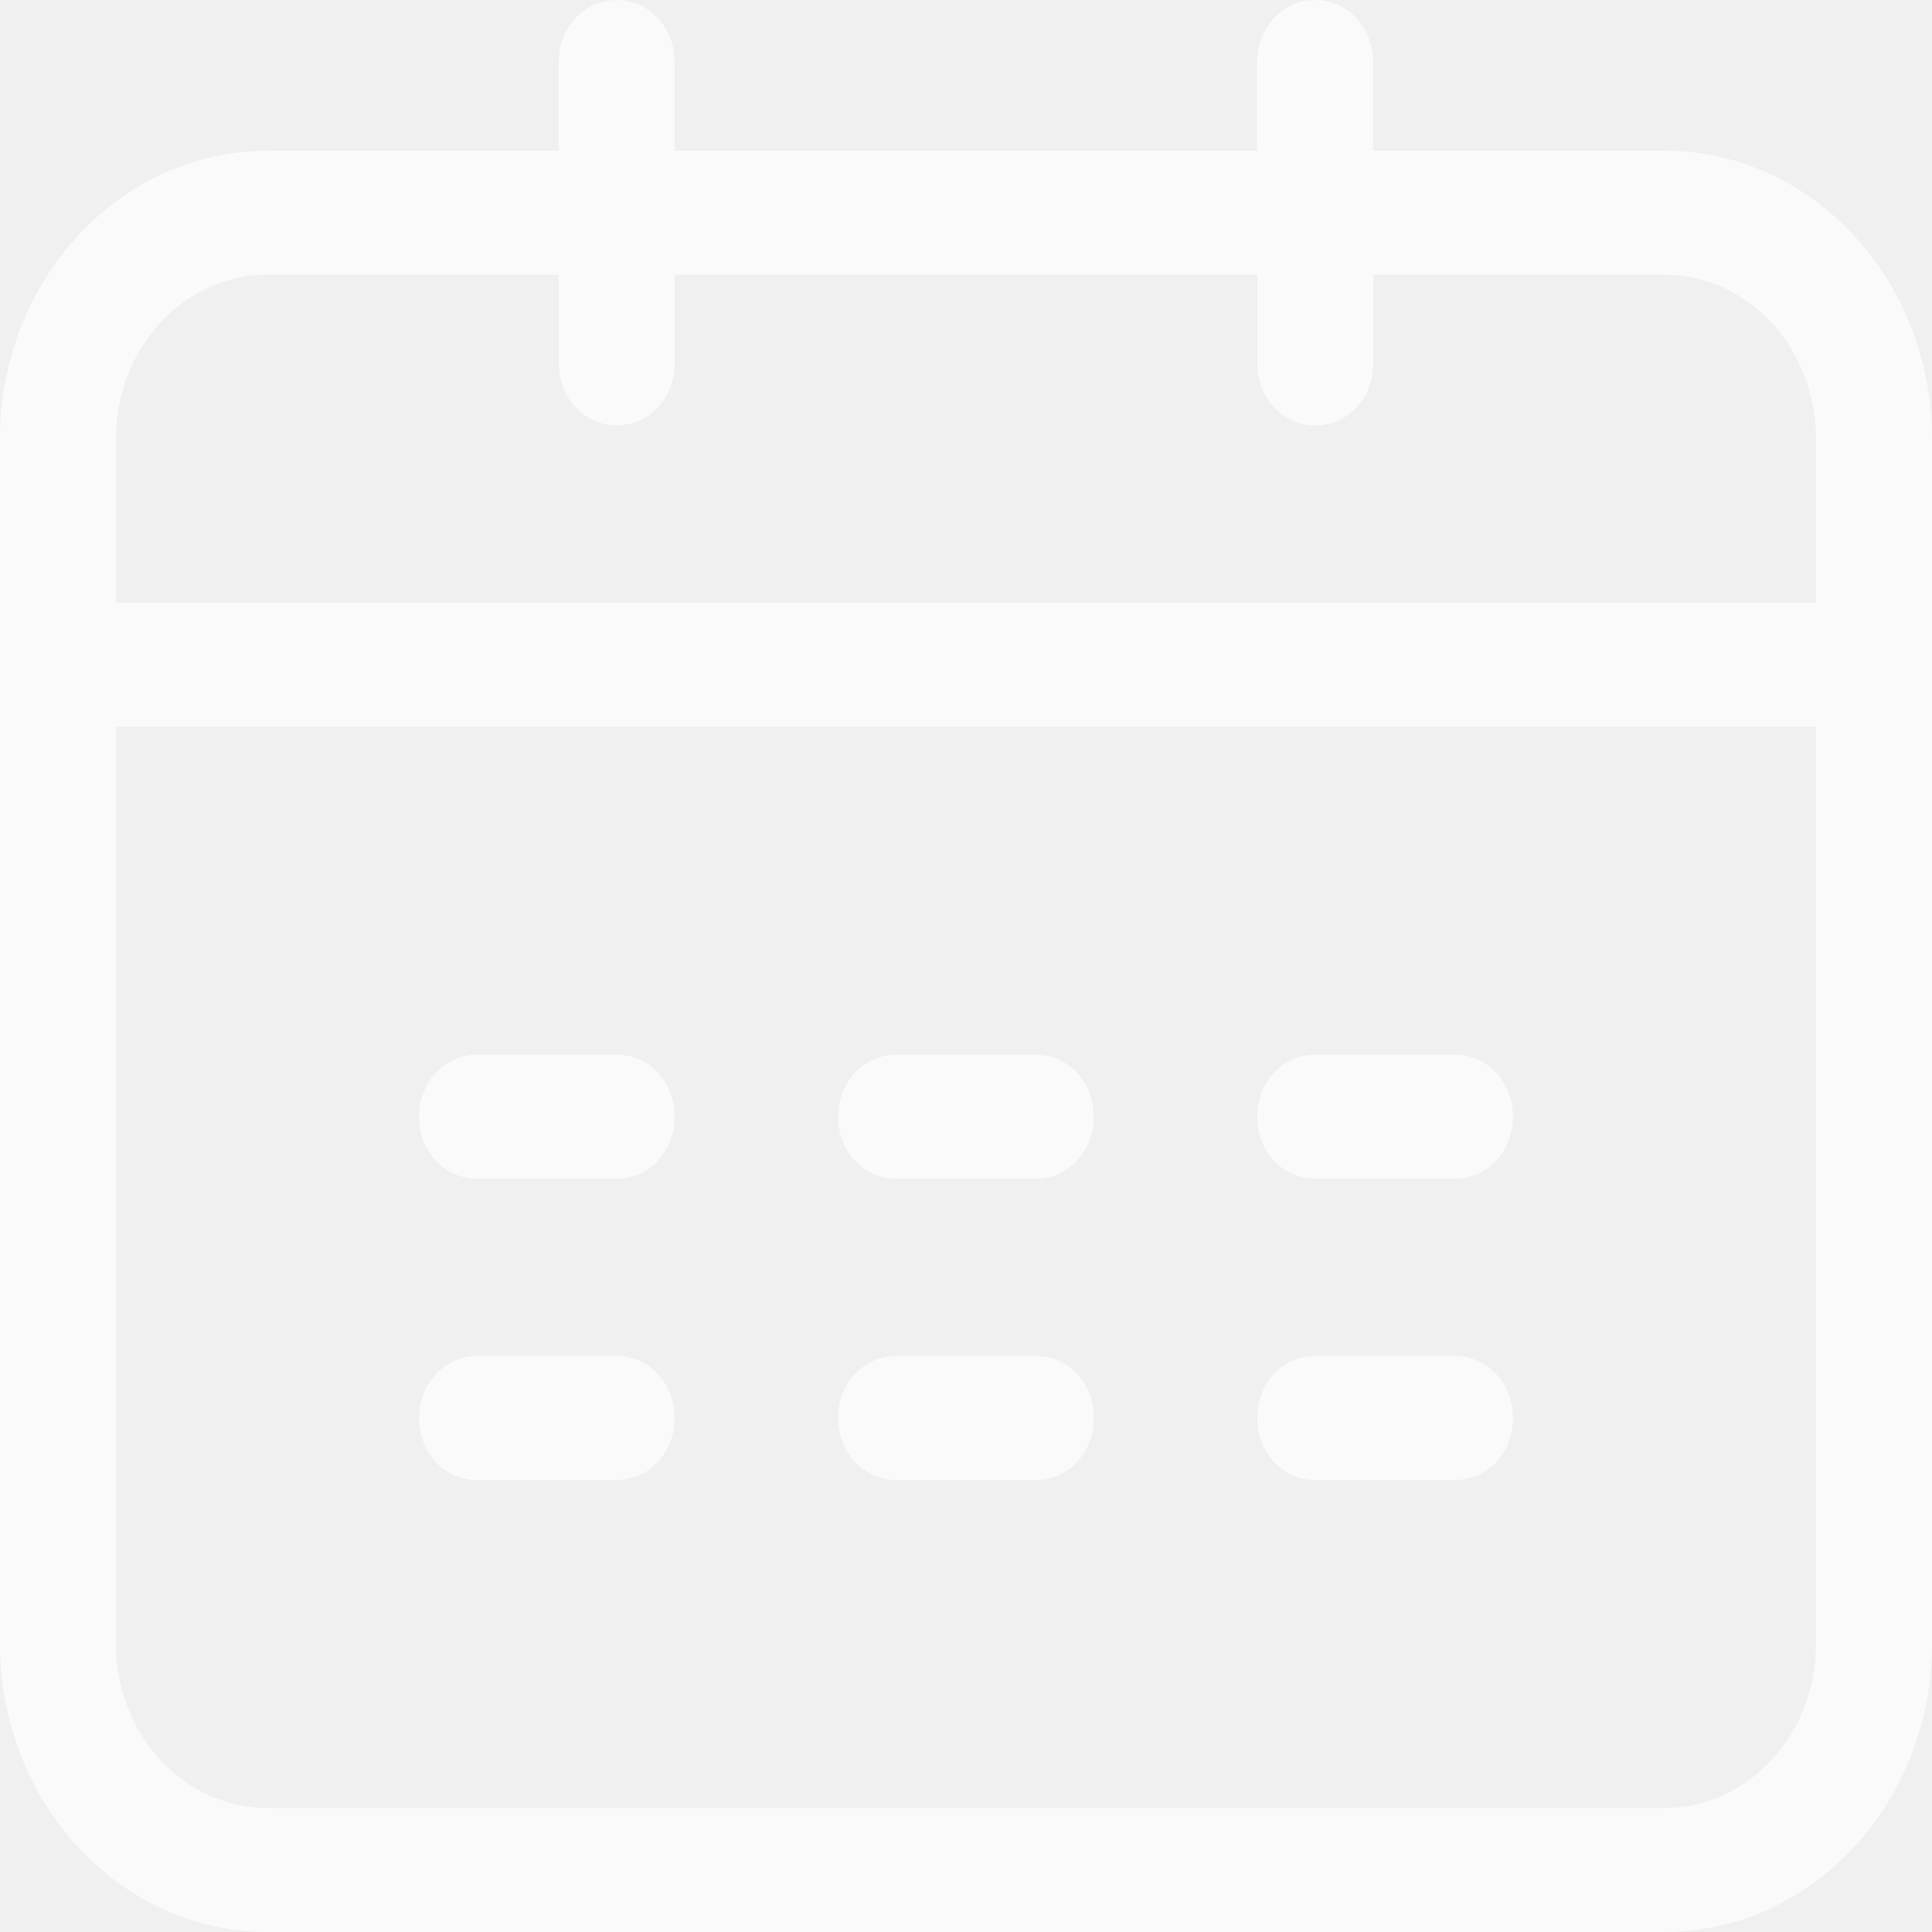
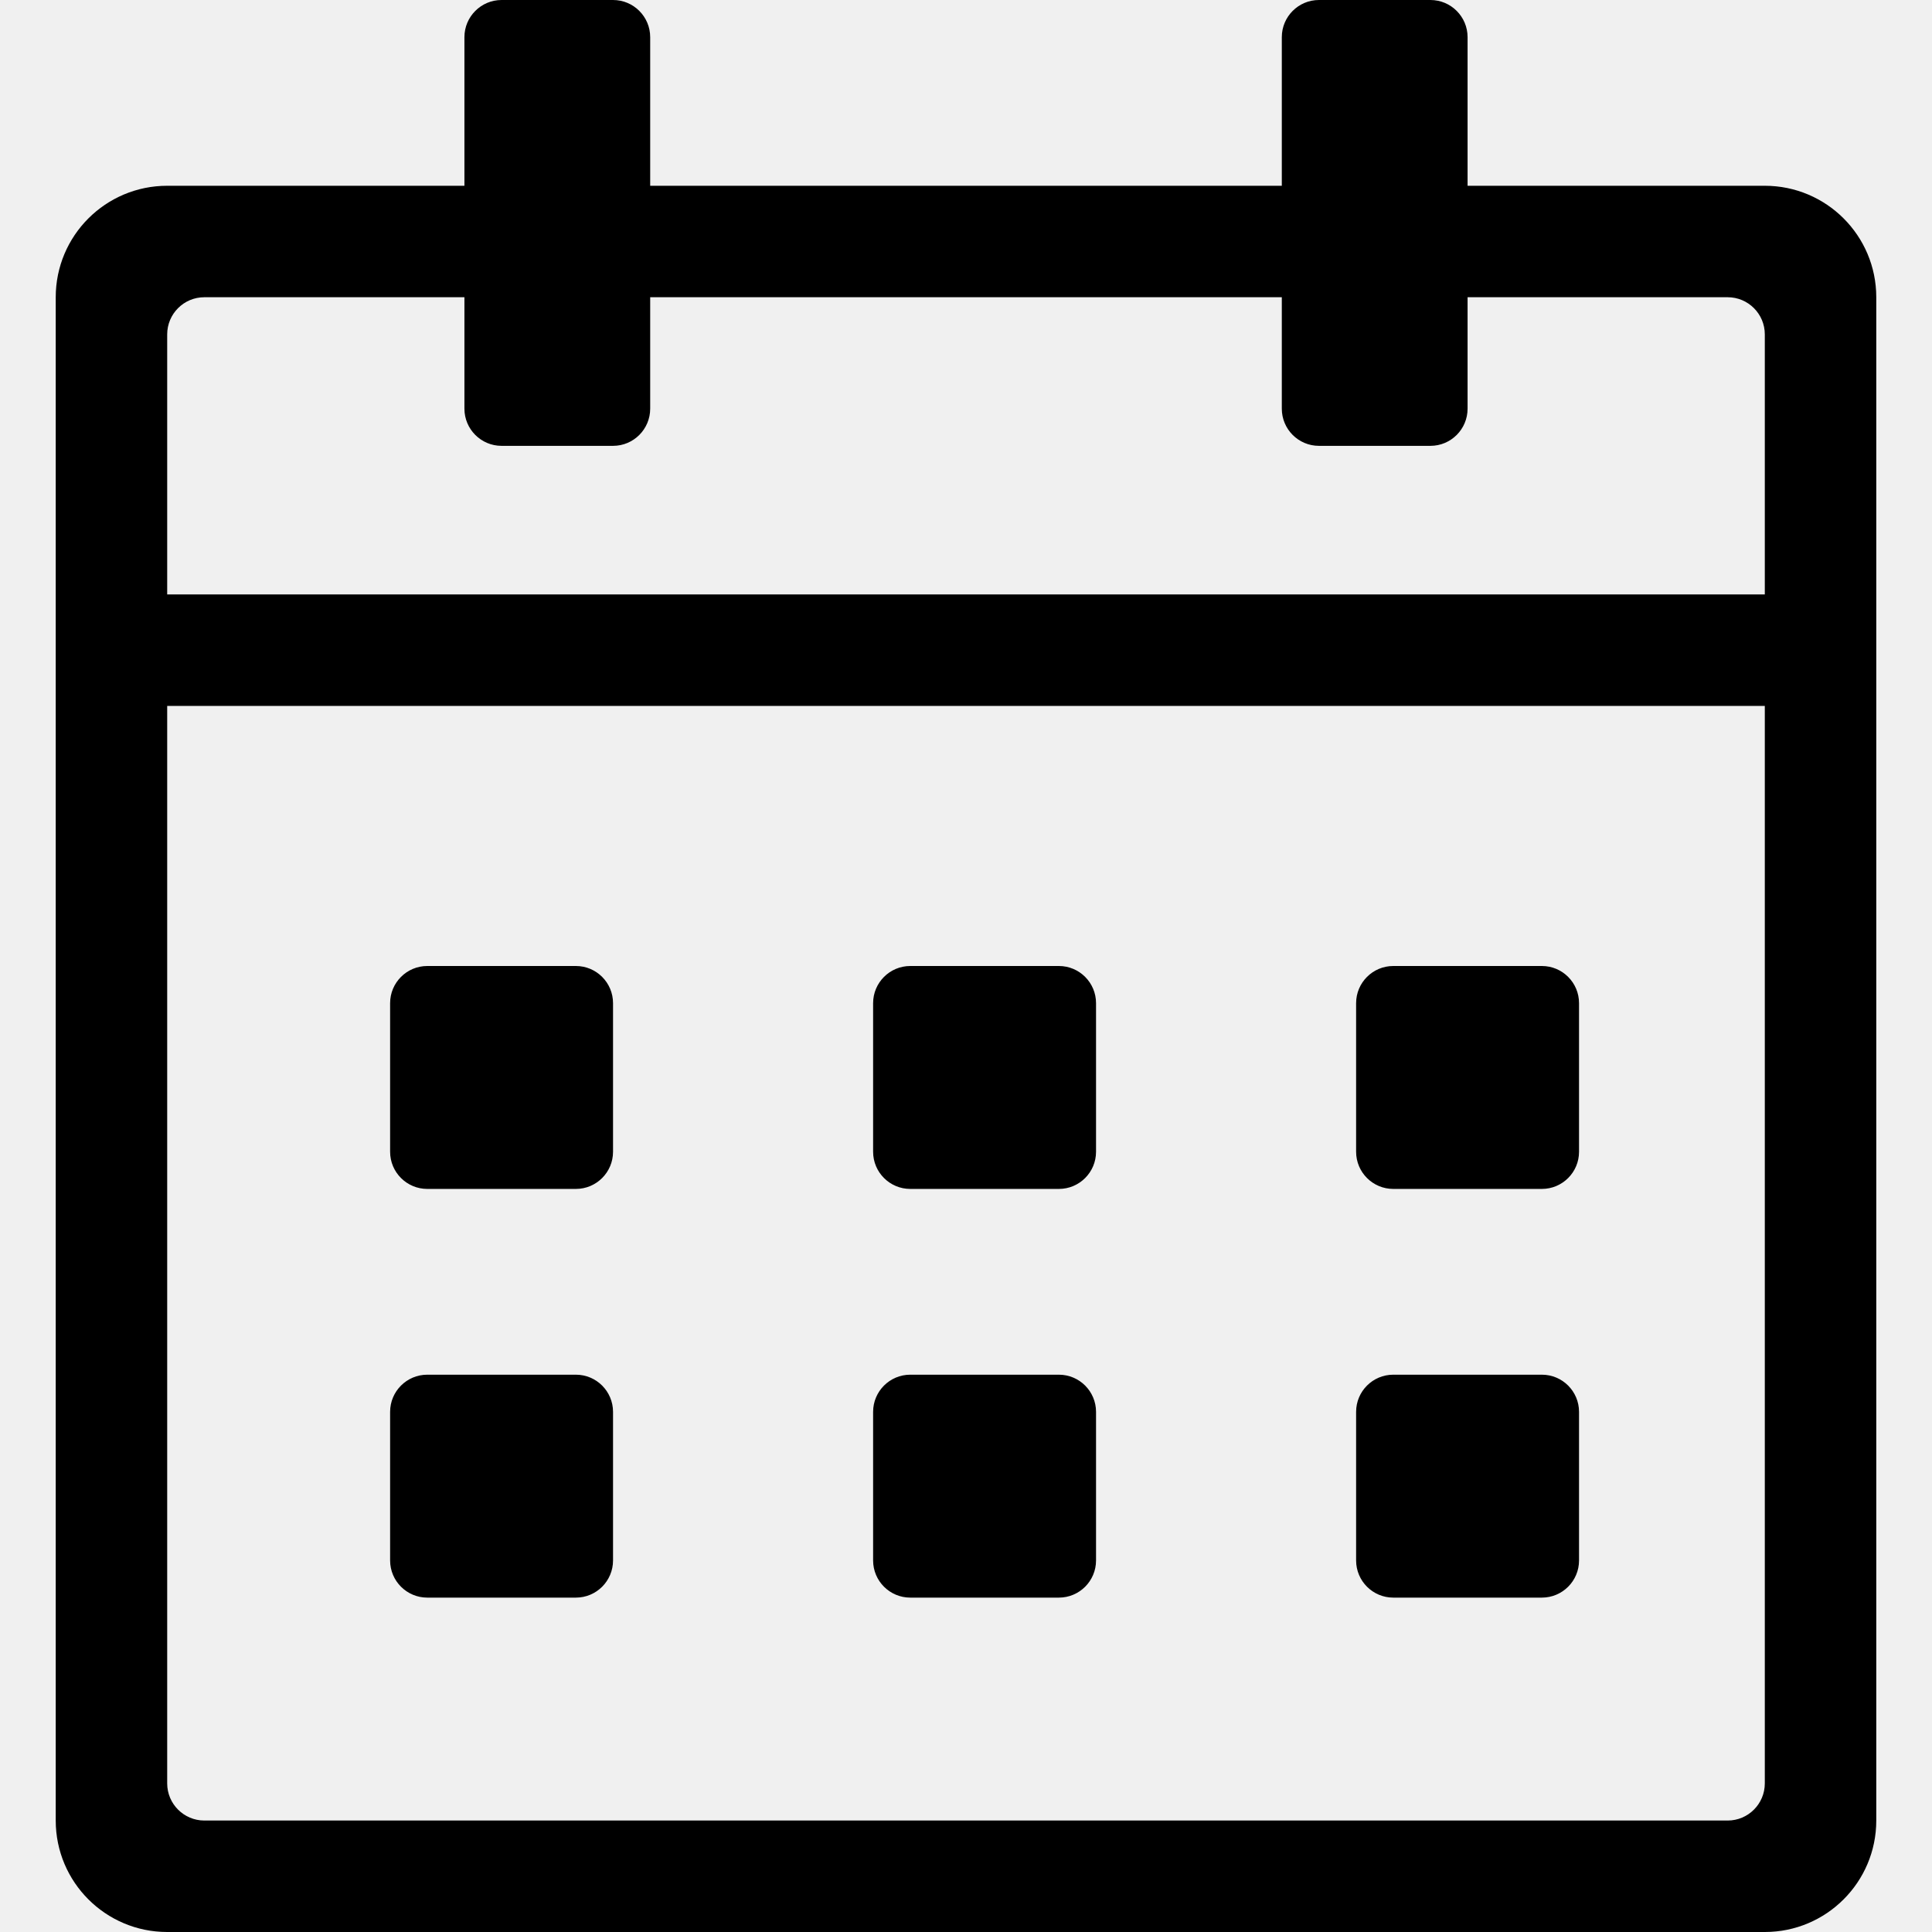
- <svg xmlns="http://www.w3.org/2000/svg" t="1572513386346" class="icon" viewBox="0 0 1024 1024" version="1.1" p-id="16716" width="200" height="200">
+ <svg xmlns="http://www.w3.org/2000/svg" t="1572582969698" class="icon" viewBox="0 0 1024 1024" version="1.1" p-id="2051" width="200" height="200">
  <defs>
    <style type="text/css" />
  </defs>
-   <path d="M252.843 624.725c-17.237 0-30.72-14.464-30.72-32.853 0-18.432 13.483-32.853 30.72-32.853H326.827c17.237 0 30.72 14.421 30.72 32.853 0 18.389-13.483 32.853-30.72 32.853H252.843z m222.123 0c-17.237 0-30.72-14.464-30.72-32.853 0-18.432 13.483-32.853 30.72-32.853h74.027c17.237 0 30.72 14.421 30.72 32.853 0 18.389-13.483 32.853-30.72 32.853h-74.027z m222.123 0c-17.237 0-30.72-14.464-30.72-32.853 0-18.432 13.483-32.853 30.72-32.853h74.069c17.195 0 30.72 14.421 30.72 32.853 0 18.389-13.525 32.853-30.72 32.853h-74.069zM252.843 784.427c-17.237 0-30.72-14.421-30.72-32.853s13.483-32.853 30.72-32.853H326.827c17.237 0 30.72 14.421 30.72 32.853s-13.483 32.853-30.72 32.853H252.843z m222.123 0c-17.237 0-30.72-14.421-30.72-32.853s13.483-32.853 30.72-32.853h74.027c17.237 0 30.72 14.421 30.72 32.853s-13.483 32.853-30.72 32.853h-74.027z m222.123 0c-17.237 0-30.72-14.421-30.72-32.853s13.483-32.853 30.72-32.853h74.069c17.195 0 30.72 14.421 30.72 32.853s-13.525 32.853-30.72 32.853h-74.069zM962.56 319.403V232.533c0-47.915-36.011-86.912-80.341-86.912h-154.368v47.019c0 18.389-13.483 32.853-30.72 32.853-17.237 0-30.72-14.464-30.72-32.853V145.579H357.589v47.019c0 18.389-13.483 32.853-30.72 32.853-17.195 0-30.72-14.464-30.72-32.853V145.579H141.781c-44.288 0-80.341 38.997-80.341 86.912v86.912h901.12zM61.44 871.339c0 47.957 36.053 86.955 80.341 86.955h740.395c44.331 0 80.341-38.997 80.341-86.955V385.152H61.44v486.187zM141.781 1024C63.573 1024 0 955.52 0 871.339V232.533c0-84.139 63.573-152.661 141.781-152.661H296.107v-46.933c0-18.475 13.525-32.896 30.72-32.896 17.237 0 30.72 14.421 30.72 32.853v46.976h308.779v-46.933c0-18.475 13.483-32.896 30.72-32.896 17.237 0 30.72 14.421 30.72 32.853v46.976h154.368C960.427 79.829 1024 148.352 1024 232.533v638.848C1024 955.52 960.384 1024 882.176 1024H141.781z" fill="#ffffff" fill-opacity=".65" p-id="16717" />
+   <path d="M935.385 1024H88.615c-32.63 0-59.077-26.447-59.077-59.077V157.54c0-32.63 26.447-59.077 59.077-59.077h157.539v-78.77C246.154 8.822 254.976 0 265.846 0h59.077c10.87 0 19.692 8.822 19.692 19.692v78.77h334.77v-78.77C679.385 8.822 688.207 0 699.077 0h59.077c10.87 0 19.692 8.822 19.692 19.692v78.77h157.539c32.63 0 59.077 26.446 59.077 59.076v807.385c0 32.63-26.447 59.077-59.077 59.077z m0-846.77c0-10.87-8.823-19.692-19.693-19.692H777.846v59.077c0 10.87-8.822 19.693-19.692 19.693h-59.077c-10.87 0-19.692-8.822-19.692-19.693v-59.077h-334.77v59.077c0 10.87-8.822 19.693-19.692 19.693h-59.077c-10.87 0-19.692-8.822-19.692-19.693v-59.077H108.308c-10.87 0-19.693 8.823-19.693 19.693v137.846h846.77V177.23z m0 196.924H88.615V945.23c0 10.87 8.823 19.692 19.693 19.692h807.384c10.87 0 19.693-8.822 19.693-19.692V374.154zM817.23 846.769h-78.77c-10.87 0-19.692-8.822-19.692-19.692v-78.77c0-10.87 8.822-19.692 19.693-19.692h78.769c10.87 0 19.692 8.823 19.692 19.693v78.769c0 10.87-8.822 19.692-19.692 19.692z m0-216.615h-78.77c-10.87 0-19.692-8.822-19.692-19.692v-78.77c0-10.87 8.822-19.692 19.693-19.692h78.769c10.87 0 19.692 8.822 19.692 19.692v78.77c0 10.87-8.822 19.692-19.692 19.692z m-256 216.615h-78.77c-10.87 0-19.692-8.822-19.692-19.692v-78.77c0-10.87 8.822-19.692 19.693-19.692h78.769c10.87 0 19.692 8.823 19.692 19.693v78.769c0 10.87-8.822 19.692-19.692 19.692z m0-216.615h-78.77c-10.87 0-19.692-8.822-19.692-19.692v-78.77c0-10.87 8.822-19.692 19.693-19.692h78.769c10.87 0 19.692 8.822 19.692 19.692v78.77c0 10.87-8.822 19.692-19.692 19.692z m-256 216.615h-78.77c-10.87 0-19.692-8.822-19.692-19.692v-78.77c0-10.87 8.822-19.692 19.693-19.692h78.769c10.87 0 19.692 8.823 19.692 19.693v78.769c0 10.87-8.822 19.692-19.692 19.692z m0-216.615h-78.77c-10.87 0-19.692-8.822-19.692-19.692v-78.77c0-10.87 8.822-19.692 19.693-19.692h78.769c10.87 0 19.692 8.822 19.692 19.692v78.77c0 10.87-8.822 19.692-19.692 19.692z" p-id="2052" />
</svg>
